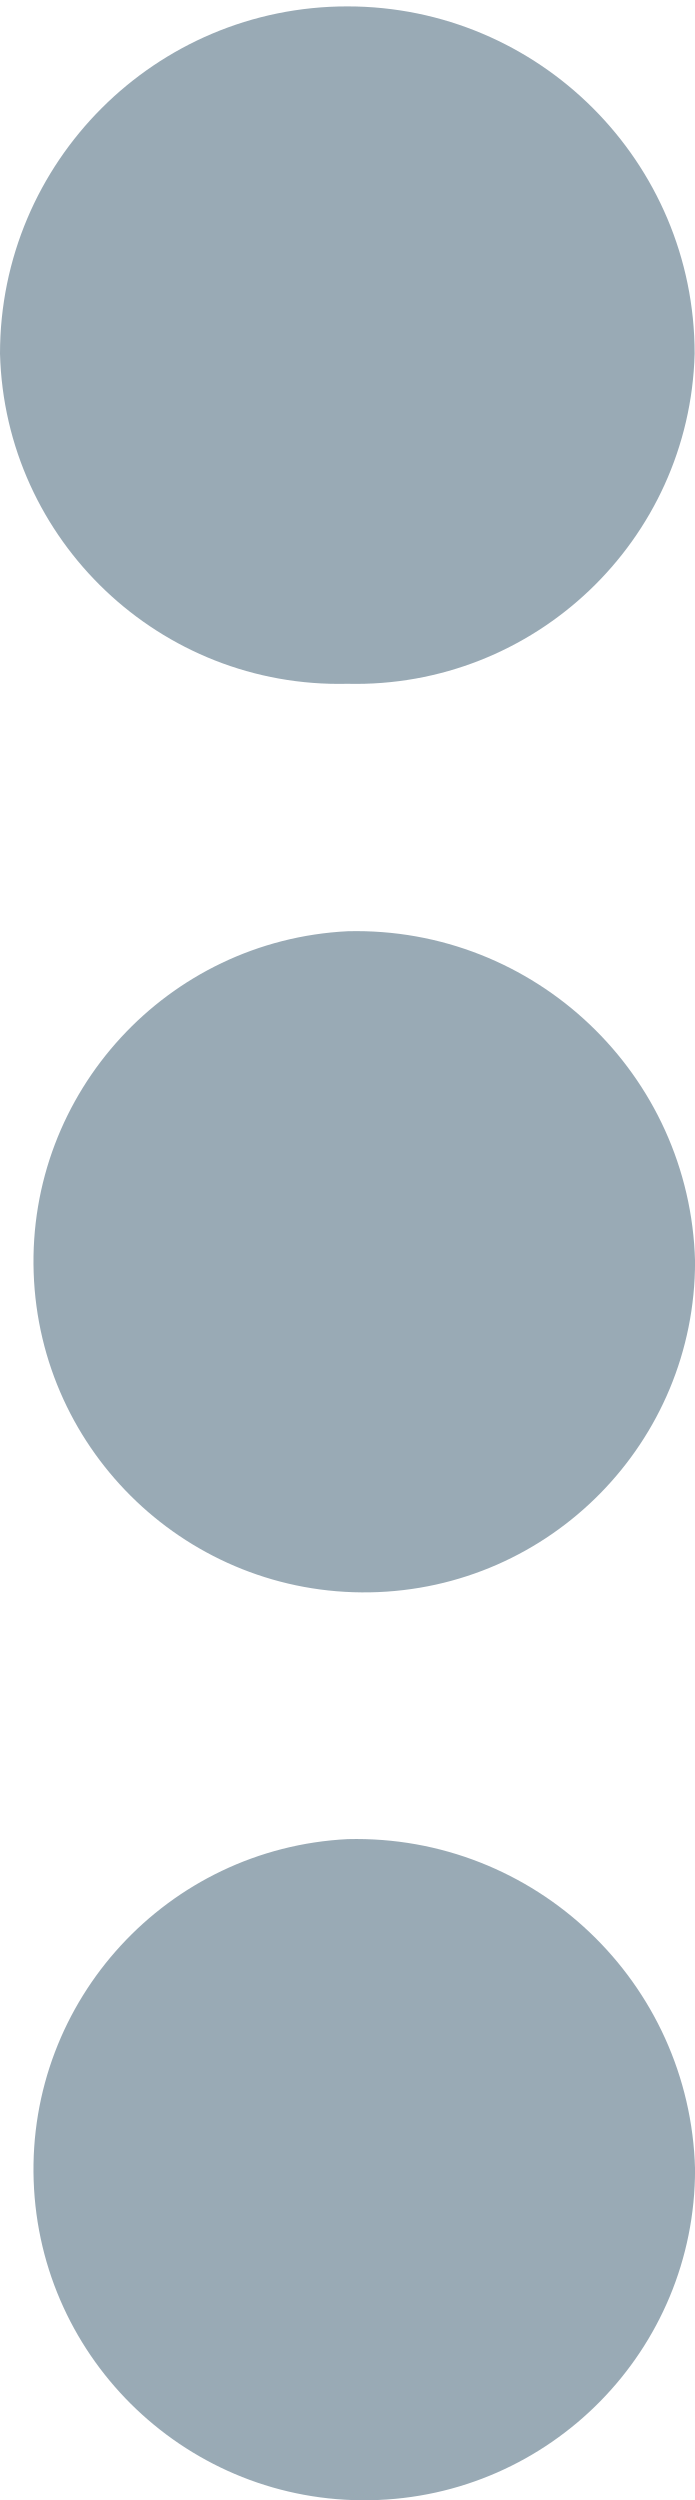
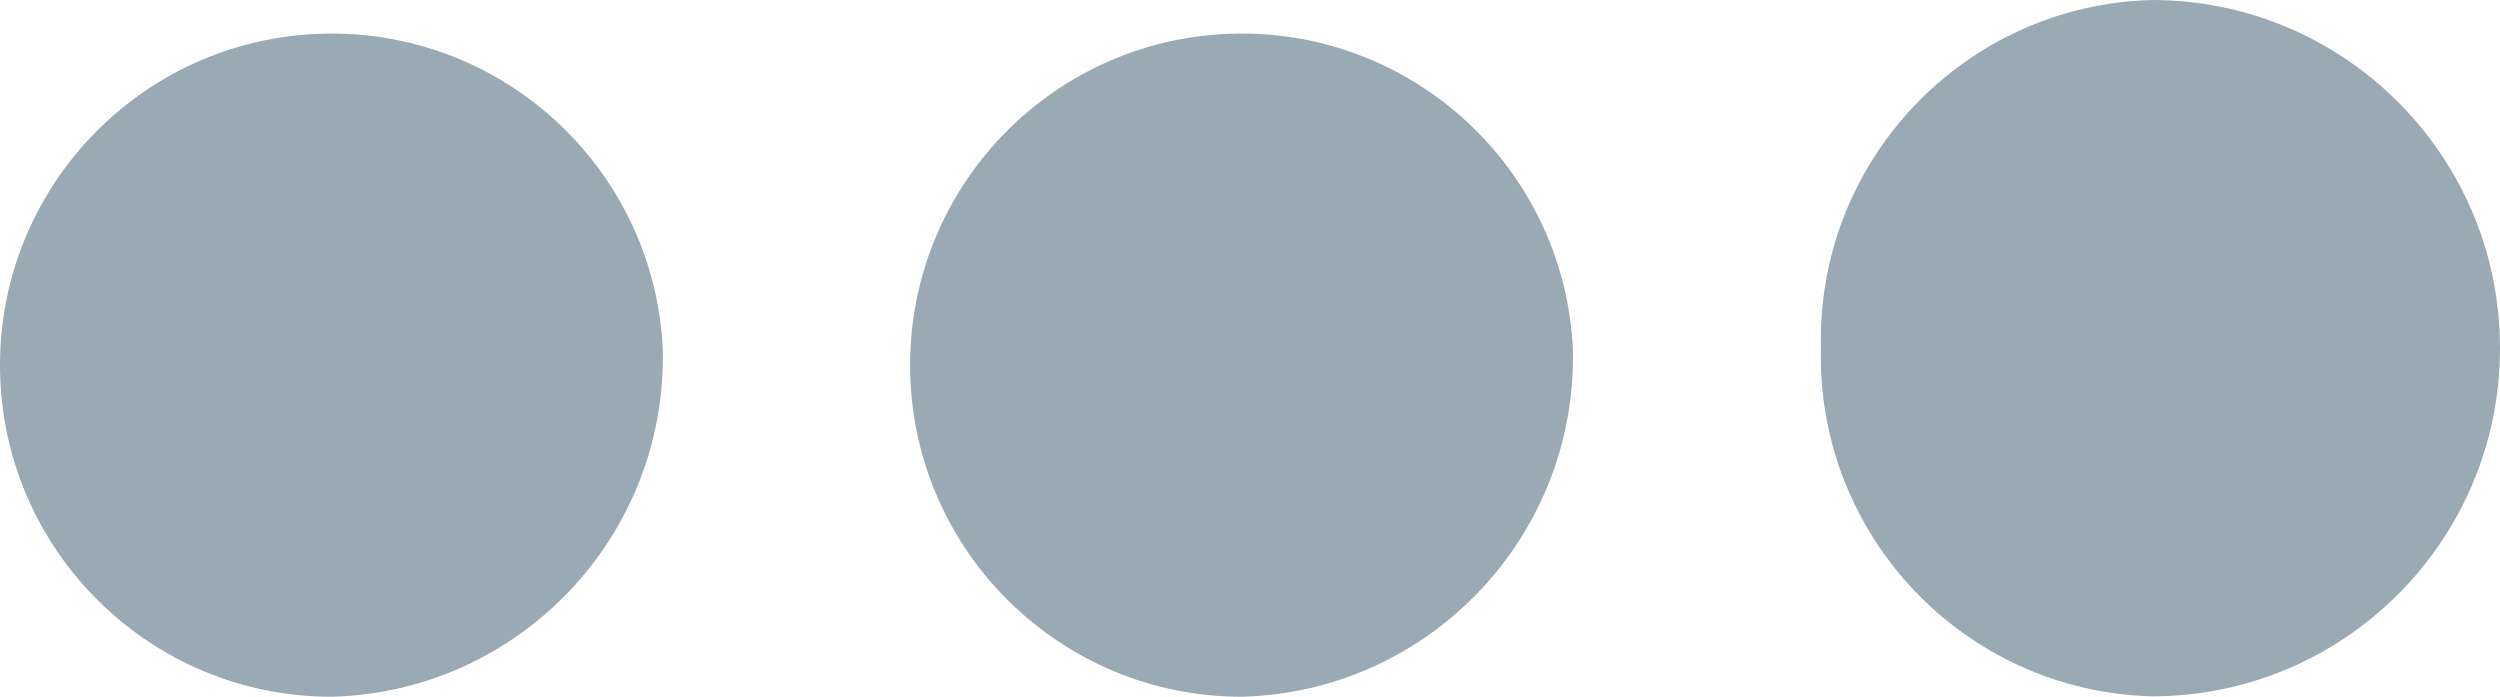
- <svg xmlns="http://www.w3.org/2000/svg" width="5" height="17.995" viewBox="0 0 5 17.995">
-   <g id="more-svgrepo-com" transform="translate(-22 0.134)">
+ <svg xmlns="http://www.w3.org/2000/svg" width="17.951" height="5.003" viewBox="0 0 17.951 5.003">
+   <g id="more-svgrepo-com" transform="translate(17.863 -22) rotate(90)">
    <path id="패스_9" data-name="패스 9" d="M24.5,4.788A2.442,2.442,0,0,0,27,2.412a2.5,2.5,0,1,0-5,0,2.442,2.442,0,0,0,2.5,2.376Z" fill="#99aab5" />
    <path id="패스_10" data-name="패스 10" d="M24.433,44a2.381,2.381,0,1,0,2.5,2.376A2.441,2.441,0,0,0,24.433,44Z" transform="translate(0.07 -30.896)" fill="#99aab5" />
    <path id="패스_11" data-name="패스 11" d="M24.433,22a2.381,2.381,0,1,0,2.5,2.376A2.441,2.441,0,0,0,24.433,22Z" transform="translate(0.07 -15.431)" fill="#99aab5" />
  </g>
</svg>
